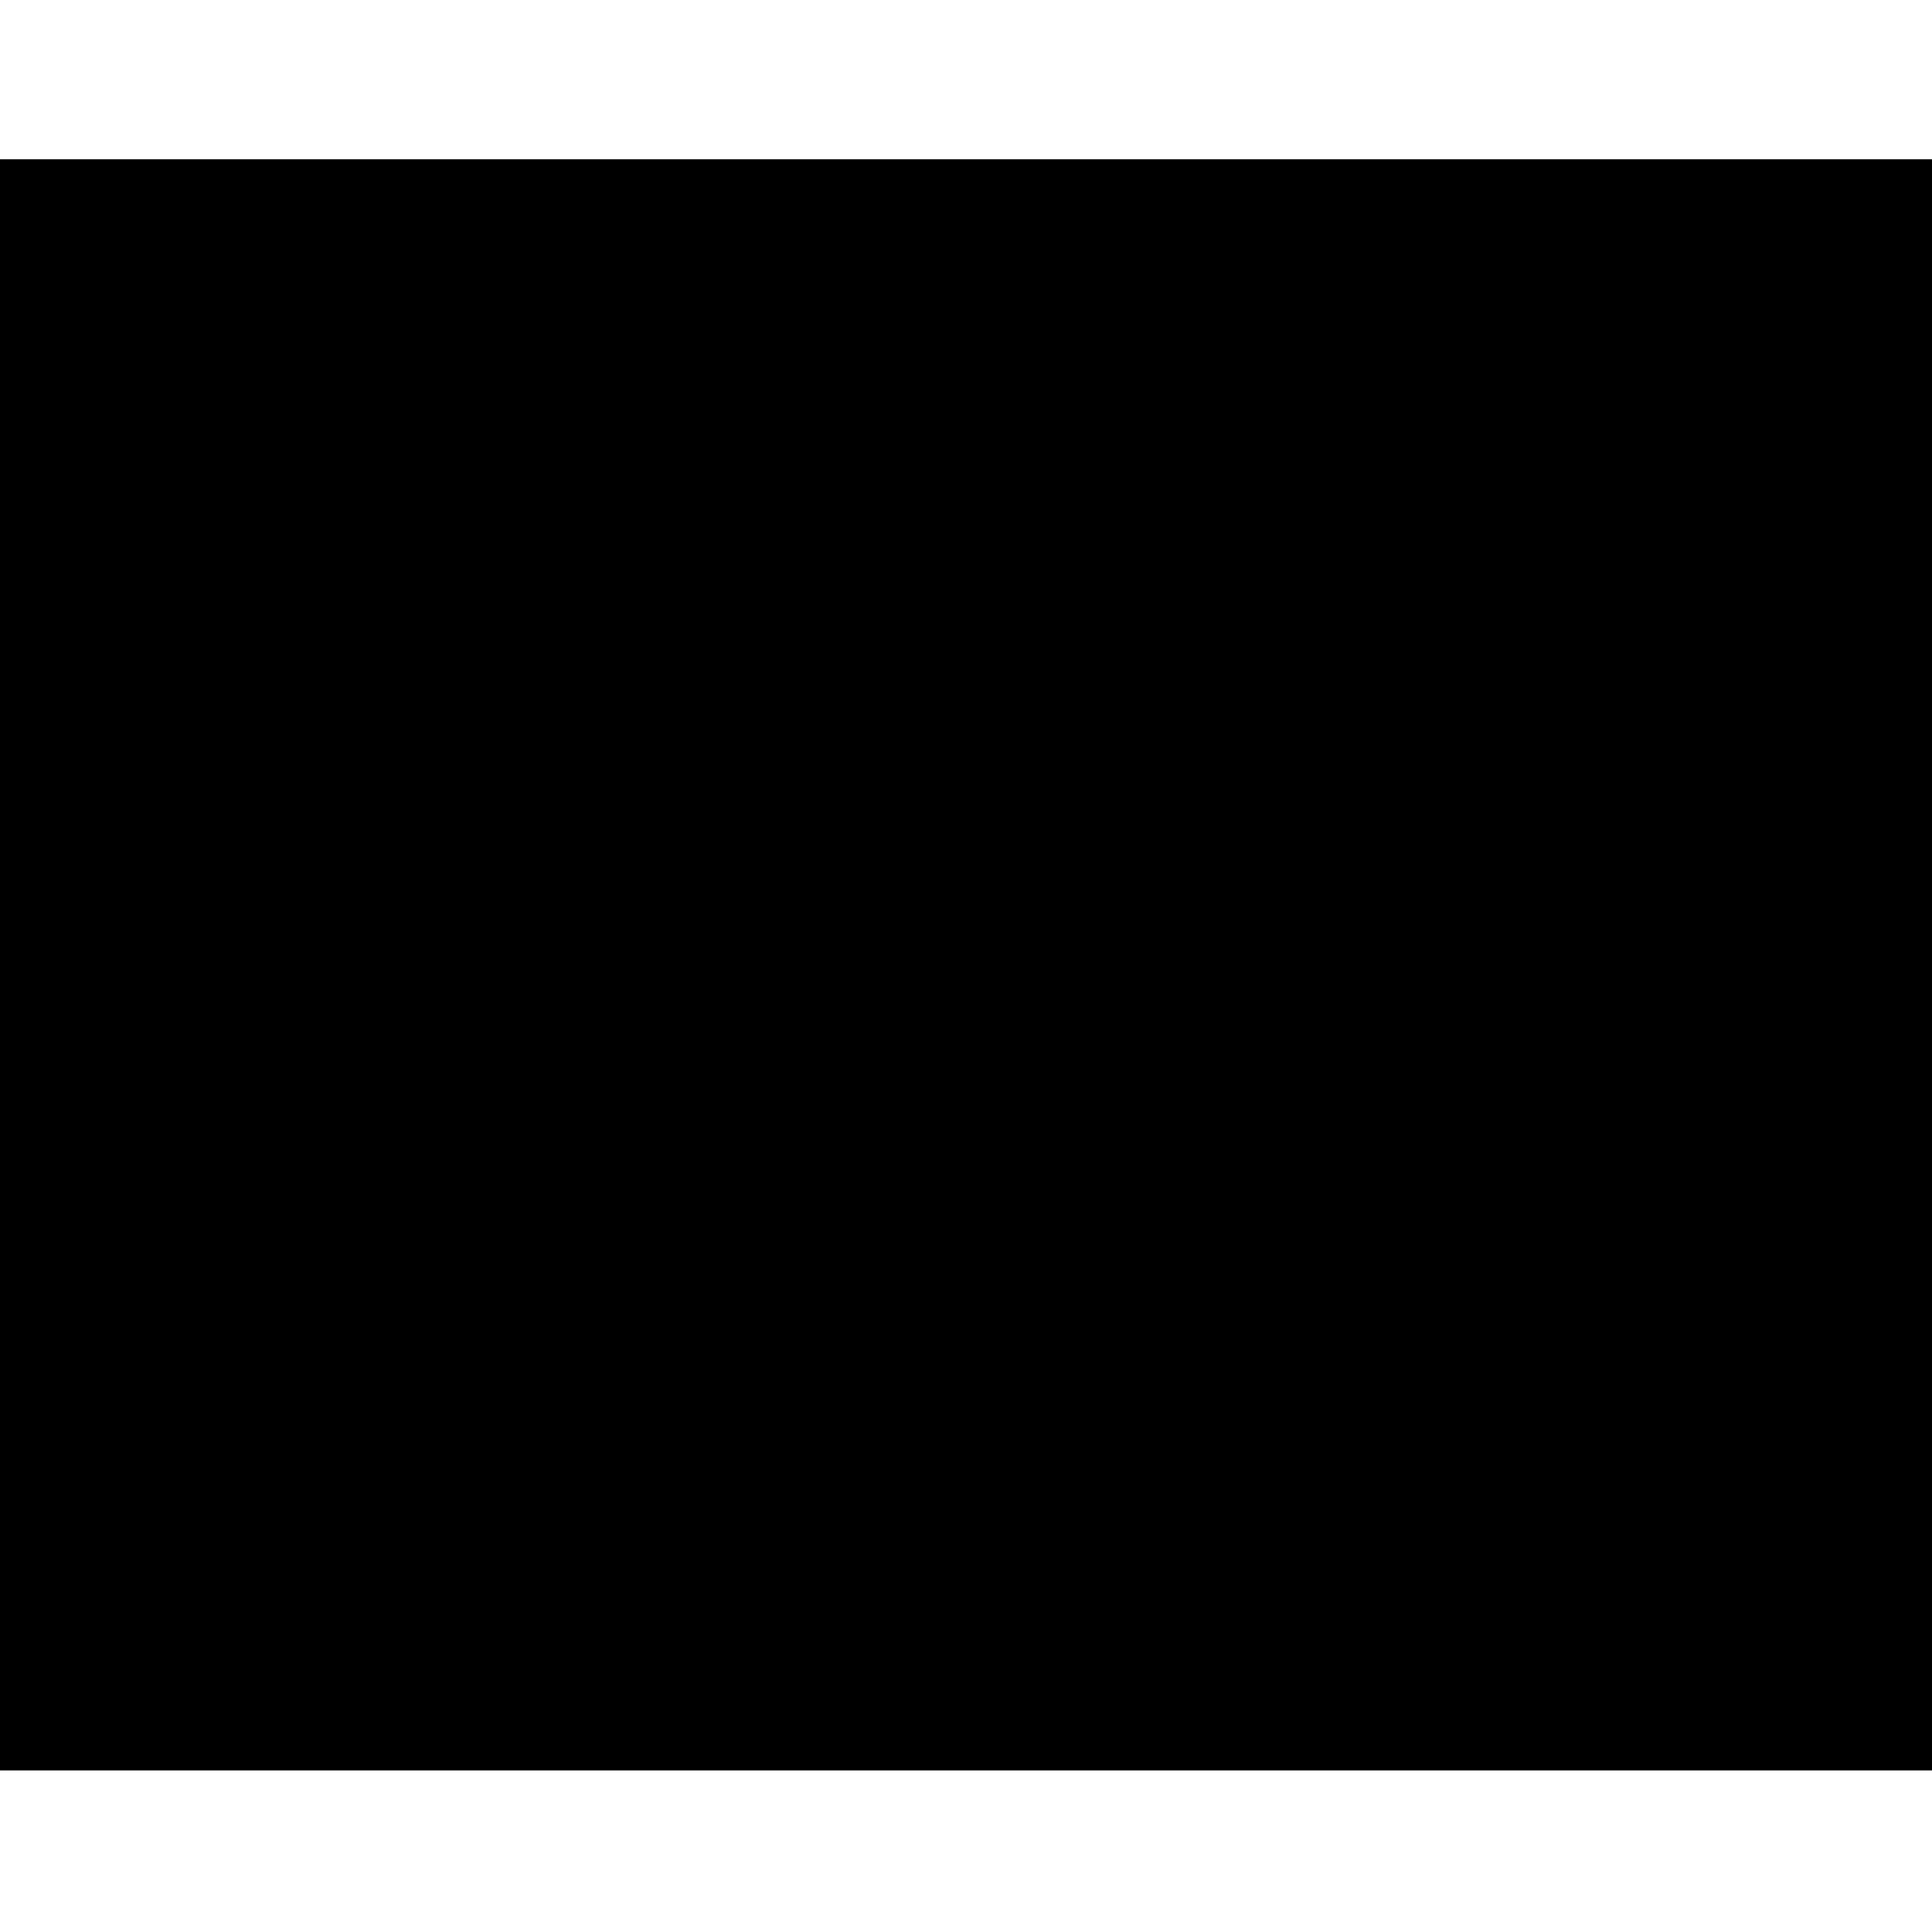
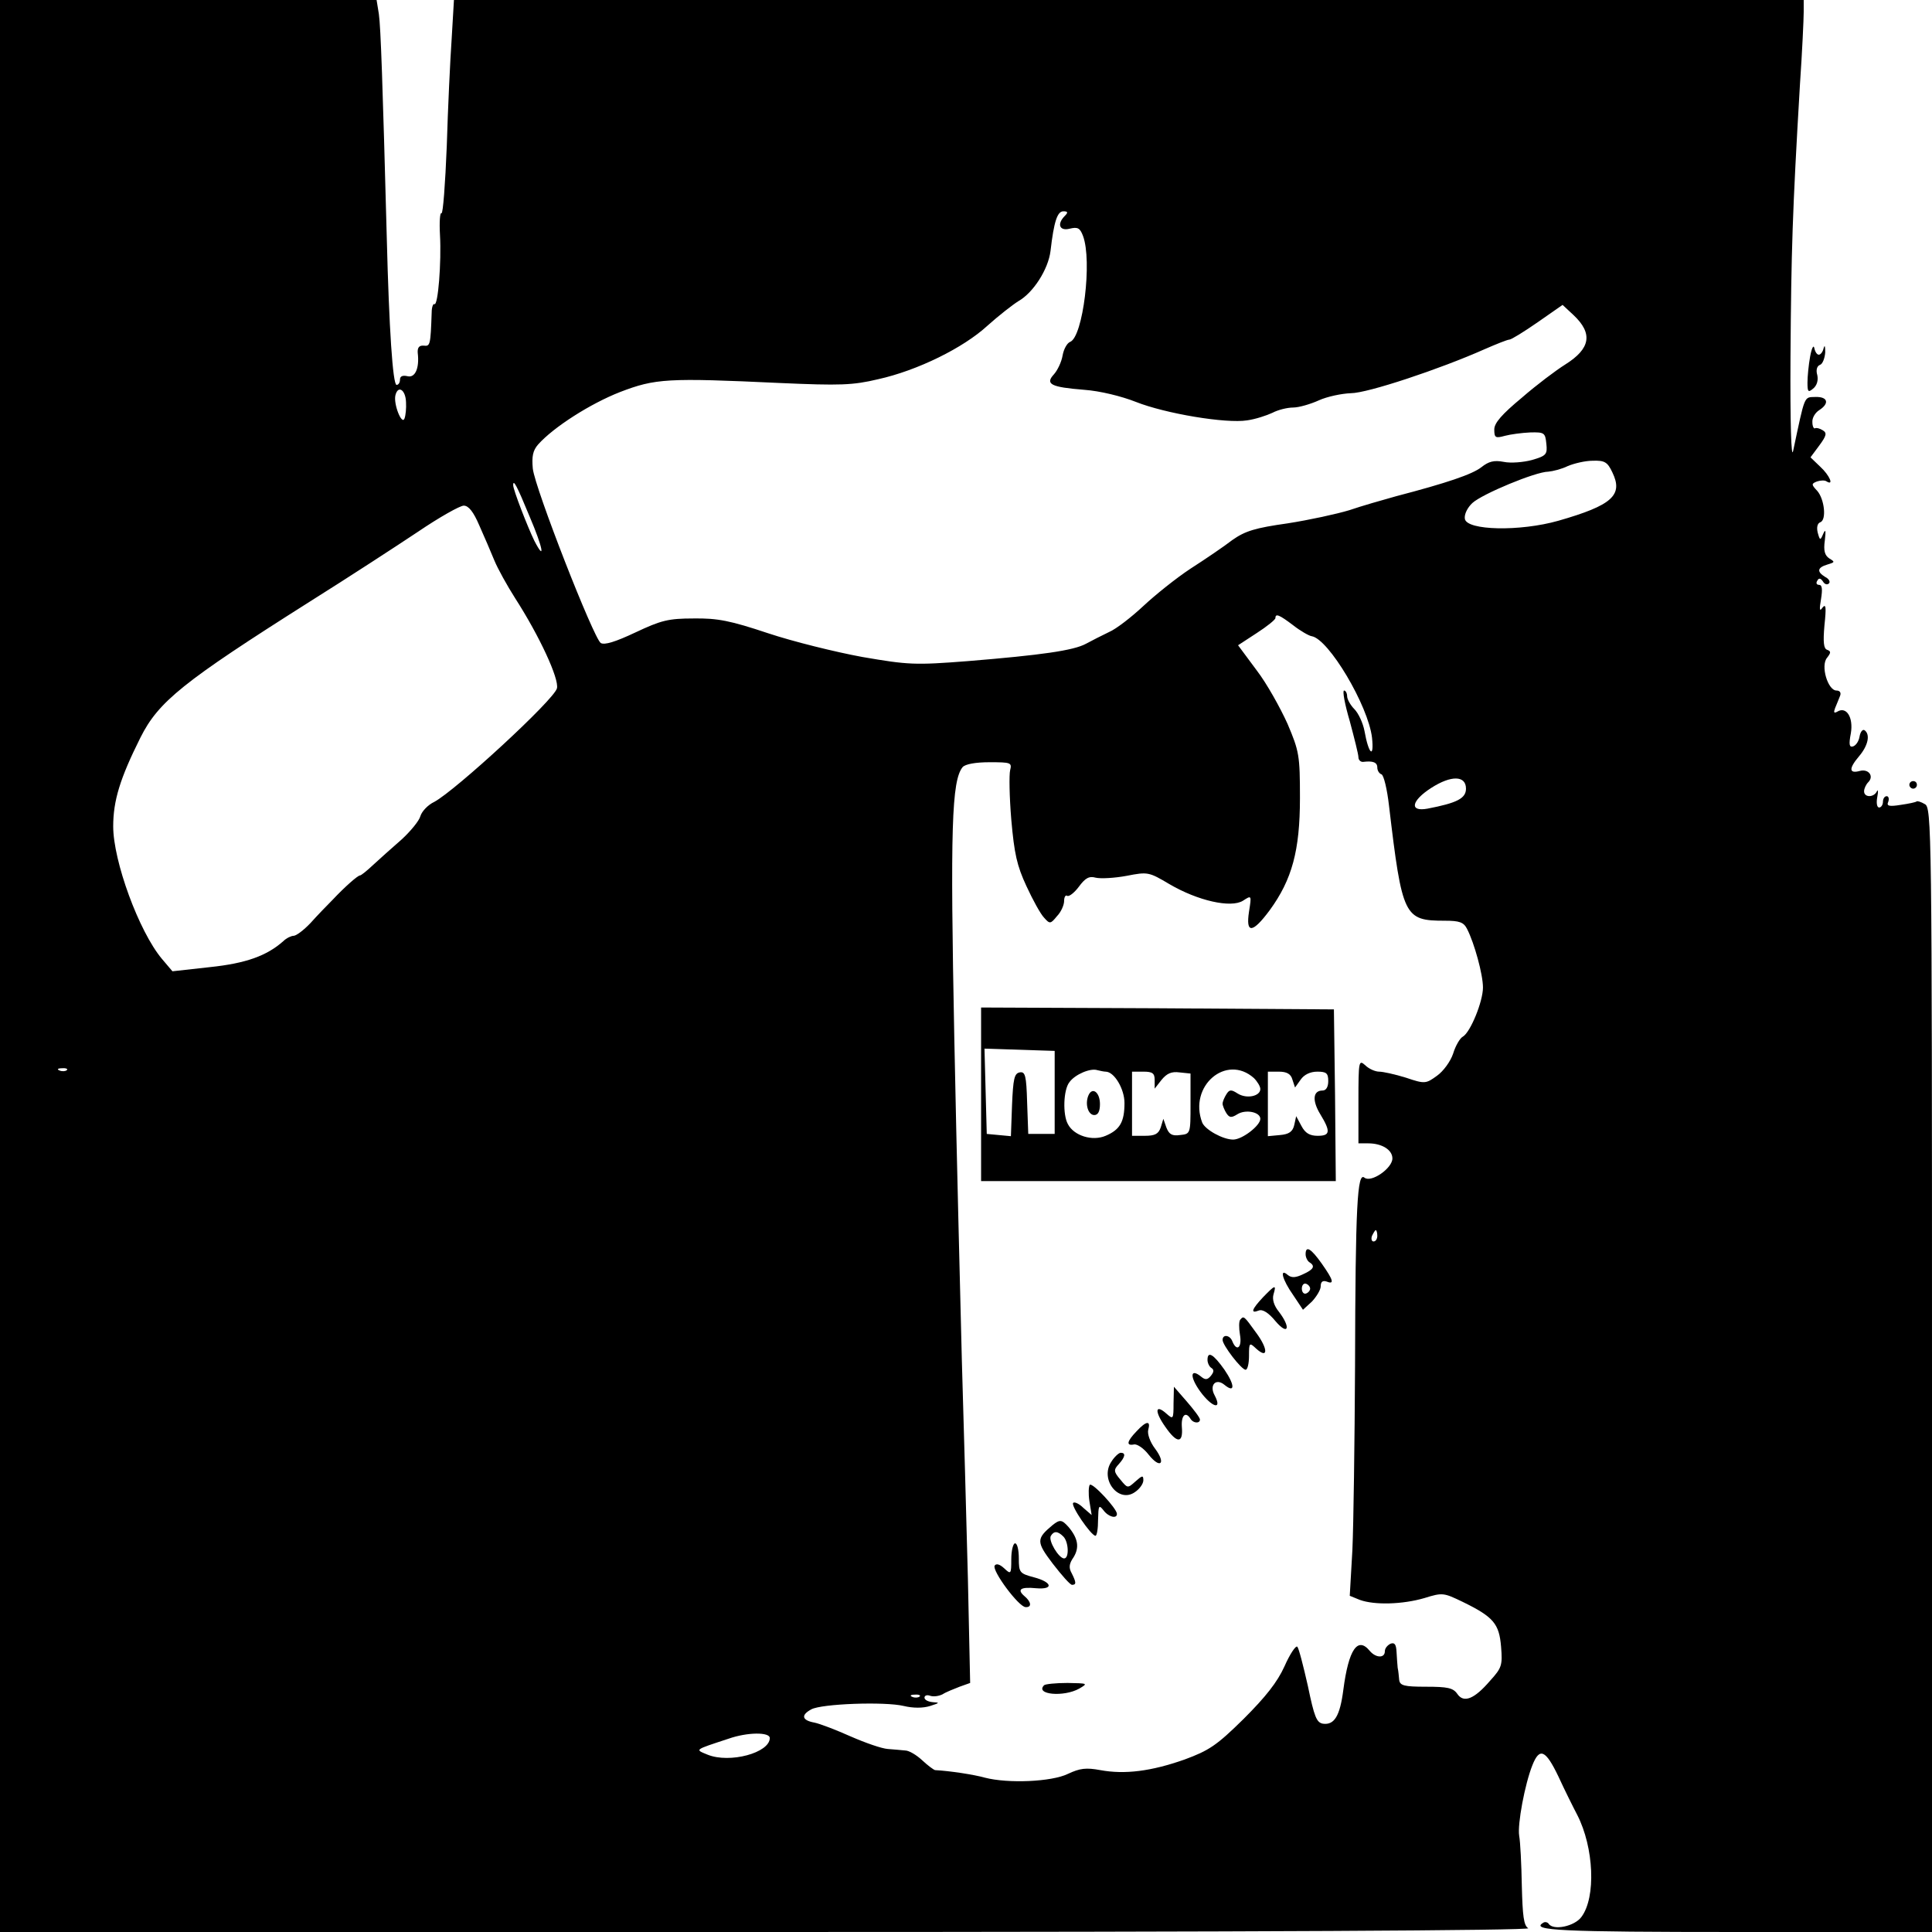
- <svg xmlns="http://www.w3.org/2000/svg" version="1.0" width="849pt" height="849pt" viewBox="0 0 849 849" preserveAspectRatio="xMidYMid meet">
-   <g transform="translate(0,849) scale(0.1,-0.1)" fill="#000000" stroke="none">
-     <path d="M0 4250 l0 -3540 4245 0 4245 0 0 3540 0 3540 -4245 0 -4245 0 0 -3540z" />
+ <svg xmlns="http://www.w3.org/2000/svg" version="1.0" width="512pt" height="512pt" viewBox="0 0 512 512" preserveAspectRatio="xMidYMid meet">
+   <g transform="translate(0,512) scale(0.1,-0.1)" fill="#000000" stroke="none">
+     <path d="M0 2560 l0 -2560 2033 0 c1284 0 2026 4 2017 10 -12 7 -15 33 -17 112 -1 57 -4 117 -7 133 -5 30 15 137 35 187 19 48 35 41 69 -30 17 -37 40 -83 50 -102 44 -86 50 -218 11 -270 -18 -25 -75 -37 -87 -18 -3 4 -10 6 -15 2 -33 -20 45 -24 517 -24 l514 0 0 1490 c0 1439 -1 1490 -19 1499 -10 6 -20 9 -22 7 -2 -2 -21 -6 -42 -9 -31 -5 -38 -3 -33 8 3 8 1 15 -4 15 -6 0 -10 -7 -10 -15 0 -8 -5 -15 -10 -15 -6 0 -8 12 -5 28 3 15 2 21 -1 15 -8 -17 -34 -17 -34 0 0 7 5 18 11 24 16 16 1 36 -22 30 -29 -8 -30 6 -3 38 25 29 31 59 15 70 -5 3 -11 -5 -13 -17 -2 -12 -9 -23 -17 -26 -10 -3 -12 4 -6 35 7 42 -12 72 -36 57 -9 -5 -10 -2 -6 9 4 10 10 24 13 32 4 9 0 15 -9 15 -23 0 -43 66 -25 87 10 13 11 17 0 21 -9 3 -11 20 -7 65 5 47 4 58 -5 47 -8 -12 -9 -6 -4 23 4 25 3 37 -5 37 -7 0 -9 5 -5 11 4 8 9 7 15 -2 4 -7 11 -10 16 -5 4 4 0 12 -10 17 -23 14 -21 25 6 33 20 6 20 7 5 16 -12 8 -16 20 -12 48 3 26 2 31 -4 18 -8 -19 -9 -19 -15 3 -3 13 -1 24 7 27 17 6 11 61 -8 83 -16 17 -16 19 -1 25 9 3 21 4 26 0 20 -12 7 17 -17 39 l-26 25 23 31 c20 27 21 34 9 41 -8 5 -17 7 -20 5 -3 -2 -7 5 -7 16 -1 11 7 25 18 32 28 18 23 36 -10 35 -31 -1 -27 7 -59 -143 -5 -24 -8 73 -7 250 2 281 5 381 25 720 6 88 10 175 10 193 l0 32 -1788 0 -1789 0 -6 -102 c-4 -57 -10 -185 -13 -285 -4 -100 -10 -180 -14 -178 -4 3 -6 -23 -4 -58 4 -71 -5 -189 -15 -183 -3 2 -7 -8 -7 -22 -3 -87 -4 -90 -21 -88 -12 1 -17 -5 -16 -19 5 -41 -7 -67 -27 -62 -13 3 -20 0 -20 -9 0 -8 -4 -14 -9 -14 -10 0 -20 149 -26 390 -11 413 -16 558 -21 593 l-6 37 -499 0 -499 0 0 -2560z m2822 1988 c-22 -22 -14 -41 13 -34 21 5 27 2 35 -19 25 -66 0 -268 -34 -281 -8 -3 -17 -19 -20 -36 -3 -18 -14 -40 -23 -50 -24 -26 -8 -34 80 -41 42 -3 99 -17 137 -32 78 -31 239 -58 295 -49 22 3 52 13 67 20 15 8 40 14 55 14 15 0 46 9 68 19 22 10 60 18 85 19 44 0 236 64 353 116 32 14 62 26 67 26 5 0 39 21 75 46 l66 46 29 -27 c52 -49 45 -89 -22 -131 -24 -15 -76 -54 -115 -88 -53 -44 -73 -67 -73 -84 0 -22 3 -24 28 -17 15 4 45 8 67 9 38 1 40 -1 43 -30 3 -28 0 -32 -38 -43 -22 -6 -56 -9 -75 -5 -26 5 -40 1 -59 -14 -24 -19 -92 -42 -226 -77 -36 -10 -92 -26 -124 -37 -33 -10 -106 -26 -164 -35 -85 -12 -112 -20 -146 -44 -22 -17 -72 -51 -111 -76 -38 -25 -94 -70 -125 -99 -31 -29 -72 -61 -91 -69 -19 -9 -46 -23 -61 -31 -33 -18 -118 -30 -313 -46 -141 -11 -158 -10 -280 11 -71 13 -184 41 -250 63 -99 33 -133 40 -197 39 -67 0 -86 -5 -154 -37 -53 -25 -82 -34 -92 -28 -19 13 -174 409 -180 462 -3 32 0 48 14 64 41 46 138 108 217 139 94 36 125 38 424 24 159 -7 193 -6 260 10 104 23 226 83 290 142 29 26 66 55 82 65 39 22 79 84 85 133 9 78 18 105 34 105 12 0 13 -3 4 -12z m-1746 -494 c1 -16 -1 -35 -4 -43 -7 -19 -30 39 -24 62 7 27 27 14 28 -19z m3197 -186 c29 -60 0 -87 -143 -128 -102 -29 -243 -26 -248 5 -2 12 7 30 20 42 26 24 168 83 201 83 12 1 36 7 52 15 17 7 46 14 66 14 31 1 39 -3 52 -31z m-2869 -118 c35 -82 42 -121 12 -63 -18 37 -56 135 -56 147 0 17 9 1 44 -84z m-134 -22 c13 -29 31 -71 40 -93 9 -22 34 -67 55 -100 65 -101 117 -214 111 -239 -7 -30 -269 -271 -325 -301 -17 -8 -33 -25 -37 -38 -3 -12 -26 -40 -50 -62 -25 -22 -59 -52 -75 -67 -17 -16 -32 -28 -35 -28 -6 0 -41 -31 -72 -64 -15 -15 -42 -43 -59 -62 -18 -19 -38 -34 -45 -34 -6 0 -19 -6 -27 -14 -44 -39 -99 -59 -195 -69 l-99 -11 -28 33 c-61 73 -129 259 -129 351 0 68 18 127 72 235 48 96 113 148 448 360 102 64 231 148 288 186 56 38 111 69 121 69 13 0 26 -17 41 -52z m2157 -265 c19 -15 42 -28 49 -29 45 -7 150 -184 160 -269 6 -57 -9 -44 -20 18 -4 21 -16 47 -27 58 -10 10 -19 26 -19 34 0 8 -4 15 -8 15 -5 0 2 -37 15 -81 12 -45 23 -88 23 -96 0 -7 6 -13 13 -12 25 3 37 -1 37 -15 0 -8 5 -16 11 -18 6 -2 15 -39 20 -83 35 -295 40 -305 148 -305 39 0 50 -4 59 -22 19 -37 42 -120 42 -155 0 -37 -33 -118 -53 -130 -8 -4 -20 -25 -26 -45 -7 -21 -26 -47 -43 -59 -29 -21 -32 -22 -82 -5 -29 9 -61 16 -71 16 -10 0 -27 7 -37 17 -17 15 -18 12 -18 -95 l0 -112 26 0 c36 0 64 -17 64 -40 0 -26 -56 -65 -74 -51 -19 16 -24 -72 -25 -499 -1 -201 -4 -420 -7 -487 l-7 -122 27 -11 c39 -14 113 -12 171 5 48 15 51 14 101 -10 82 -40 97 -58 102 -119 4 -49 2 -56 -29 -90 -42 -49 -70 -60 -87 -35 -11 16 -26 19 -83 19 -58 0 -69 3 -71 18 -1 9 -2 24 -4 32 -1 8 -2 27 -3 42 -1 20 -5 26 -16 22 -8 -4 -15 -12 -15 -20 0 -19 -24 -18 -40 1 -32 39 -56 4 -70 -103 -9 -70 -24 -94 -54 -90 -17 3 -23 18 -40 100 -12 53 -24 100 -28 104 -4 4 -20 -20 -34 -52 -19 -42 -50 -81 -108 -139 -72 -71 -92 -84 -157 -108 -88 -31 -158 -40 -223 -28 -38 7 -54 5 -86 -10 -43 -21 -158 -26 -220 -10 -28 8 -93 18 -132 20 -4 1 -19 12 -34 26 -15 14 -35 26 -45 26 -11 1 -31 3 -46 4 -16 1 -59 16 -98 33 -38 17 -82 34 -97 37 -33 6 -36 20 -8 35 27 15 195 21 245 9 25 -6 51 -6 70 0 25 8 26 9 8 10 -13 1 -23 6 -23 12 0 6 7 8 15 5 9 -3 23 -1 33 4 9 6 30 14 45 20 l28 10 -6 278 c-4 152 -11 412 -16 577 -4 165 -14 549 -20 854 -11 556 -7 682 22 718 7 8 34 13 71 13 57 0 60 -1 55 -21 -3 -12 -2 -71 3 -131 8 -91 15 -122 40 -176 17 -37 38 -75 47 -84 15 -17 17 -17 34 4 11 11 19 30 19 40 0 11 4 17 8 14 5 -3 19 8 31 24 17 23 27 29 45 24 13 -3 50 -1 82 5 56 11 59 10 113 -22 75 -44 163 -64 195 -44 23 15 23 15 16 -29 -9 -59 9 -58 55 4 59 81 80 158 80 297 0 113 -2 124 -33 197 -19 42 -55 107 -82 142 l-49 66 49 32 c28 18 50 36 50 40 0 13 10 9 47 -19z m458 -433 c0 -26 -24 -38 -102 -53 -49 -9 -43 21 10 55 53 34 92 33 92 -2z m-3708 -746 c-3 -3 -12 -4 -19 -1 -8 3 -5 6 6 6 11 1 17 -2 13 -5z m3473 -439 c0 -8 -4 -15 -10 -15 -5 0 -7 7 -4 15 4 8 8 15 10 15 2 0 4 -7 4 -15z m-1213 -1221 c-3 -3 -12 -4 -19 -1 -8 3 -5 6 6 6 11 1 17 -2 13 -5z m-397 -110 c0 -39 -106 -68 -165 -44 -34 14 -36 12 55 42 51 18 110 18 110 2z" />
+     <path d="M2600 2220 l0 -230 470 0 470 0 -2 228 -3 227 -467 3 -468 2 0 -230z m195 5 l0 -110 -35 0 -35 0 -3 83 c-2 72 -5 83 -20 80 -14 -3 -17 -17 -20 -86 l-3 -83 -32 3 -32 3 -3 113 -3 113 93 -3 93 -3 0 -110z m135 55 c23 0 50 -46 50 -83 0 -50 -12 -71 -50 -87 -35 -15 -84 0 -100 31 -14 25 -12 91 4 111 15 21 56 38 74 32 8 -2 18 -4 22 -4z m393 -17 c9 -9 17 -22 17 -29 0 -19 -36 -27 -60 -12 -17 11 -22 11 -30 -2 -5 -8 -10 -19 -10 -25 0 -5 5 -17 10 -25 8 -12 13 -13 29 -3 22 14 61 6 61 -12 0 -18 -48 -55 -72 -55 -27 0 -74 26 -82 45 -37 97 64 183 137 118z m-263 -5 l0 -23 18 23 c14 17 26 23 48 20 l29 -3 0 -80 c0 -80 0 -80 -28 -83 -21 -3 -29 2 -36 20 l-8 23 -7 -23 c-6 -17 -15 -22 -42 -22 l-34 0 0 85 0 85 30 0 c24 0 30 -4 30 -22z m365 1 l7 -21 15 21 c9 13 25 21 44 21 24 0 29 -4 29 -25 0 -16 -6 -25 -15 -25 -26 0 -28 -27 -6 -63 28 -46 26 -57 -7 -57 -21 0 -33 7 -43 26 l-14 26 -5 -23 c-4 -18 -14 -25 -38 -27 l-32 -3 0 85 0 86 29 0 c21 0 32 -6 36 -21z" />
+     <path d="M2884 2216 c-9 -23 0 -51 16 -51 10 0 15 10 15 29 0 32 -21 47 -31 22z" />
+     <path d="M3460 1796 c0 -8 5 -18 10 -21 16 -10 12 -19 -17 -32 -19 -9 -30 -10 -40 -2 -23 20 -15 -12 14 -53 l26 -39 24 22 c12 13 23 31 23 40 0 12 5 16 15 13 22 -9 19 3 -12 47 -29 41 -43 49 -43 25z m12 -91 c0 -5 -5 -11 -11 -13 -6 -2 -11 4 -11 13 0 9 5 15 11 13 6 -2 11 -8 11 -13z" />
+     <path d="M3347 1682 c-30 -32 -34 -44 -11 -35 10 4 26 -6 44 -28 34 -40 42 -18 9 25 -13 16 -18 33 -14 46 8 27 4 25 -28 -8z" />
+     <path d="M3287 1623 c-4 -4 -4 -22 -1 -40 6 -33 -8 -47 -20 -18 -6 17 -26 20 -26 4 0 -14 50 -79 61 -79 5 0 9 16 9 37 0 35 1 36 19 19 32 -29 32 -1 0 42 -33 46 -33 45 -42 35z" />
+     <path d="M3200 1516 c0 -8 5 -18 10 -21 8 -5 7 -11 -1 -21 -9 -11 -15 -11 -25 -3 -30 25 -32 1 -3 -39 31 -42 59 -50 38 -10 -15 27 3 47 26 28 28 -23 28 -1 0 40 -29 41 -45 51 -45 26z" />
+     <path d="M3110 1401 c0 -42 -1 -43 -18 -28 -31 28 -33 7 -4 -34 31 -45 48 -45 44 0 -2 30 10 42 23 21 7 -12 25 -13 25 -2 0 5 -16 26 -35 48 l-34 39 -1 -44z" />
+     <path d="M3012 1327 c-26 -27 -28 -39 -7 -35 8 2 26 -10 39 -27 31 -39 47 -24 17 16 -13 17 -21 39 -18 50 7 25 -5 24 -31 -4z" />
+     <path d="M2945 1246 c-31 -47 20 -111 63 -80 12 8 22 22 22 31 0 14 -3 13 -21 -3 -21 -19 -21 -18 -40 5 -18 21 -18 26 -4 41 17 19 19 30 5 30 -5 0 -17 -11 -25 -24z" />
+     <path d="M2888 1185 c-3 -4 -4 -23 -1 -43 l6 -37 -22 19 c-11 11 -24 17 -27 13 -7 -7 47 -86 59 -87 4 0 7 19 7 43 1 37 2 40 14 25 13 -18 36 -24 36 -10 0 14 -65 84 -72 77z" />
+     <path d="M2789 1078 c-43 -36 -43 -44 1 -102 24 -31 46 -56 51 -56 12 0 11 7 -1 31 -8 14 -7 25 5 42 16 26 12 50 -13 80 -18 20 -23 21 -43 5z m29 -30 c14 -14 16 -58 2 -58 -14 0 -43 48 -35 60 8 13 18 13 33 -2z" />
+     <path d="M2680 988 c0 -40 -1 -41 -19 -24 -12 11 -21 13 -25 7 -8 -13 64 -110 82 -110 17 -1 15 14 -3 29 -21 18 -10 25 31 21 47 -4 43 16 -6 29 -38 10 -40 13 -40 50 0 22 -4 40 -10 40 -5 0 -10 -19 -10 -42z" />
+     <path d="M2767 654 c-25 -25 52 -32 93 -9 24 14 23 14 -31 15 -31 0 -59 -3 -62 -6z" />
+     <path d="M4797 4175 c-4 -22 -7 -53 -7 -69 0 -25 2 -27 16 -15 9 8 13 21 10 35 -4 13 -1 24 7 27 7 2 13 18 14 33 0 16 -1 21 -4 12 -2 -10 -8 -18 -13 -18 -5 0 -10 8 -12 18 -2 9 -7 -1 -11 -23z" />
+     <path d="M5060 3040 c0 -5 5 -10 10 -10 6 0 10 5 10 10 0 6 -4 10 -10 10 -5 0 -10 -4 -10 -10z" />
  </g>
</svg>
